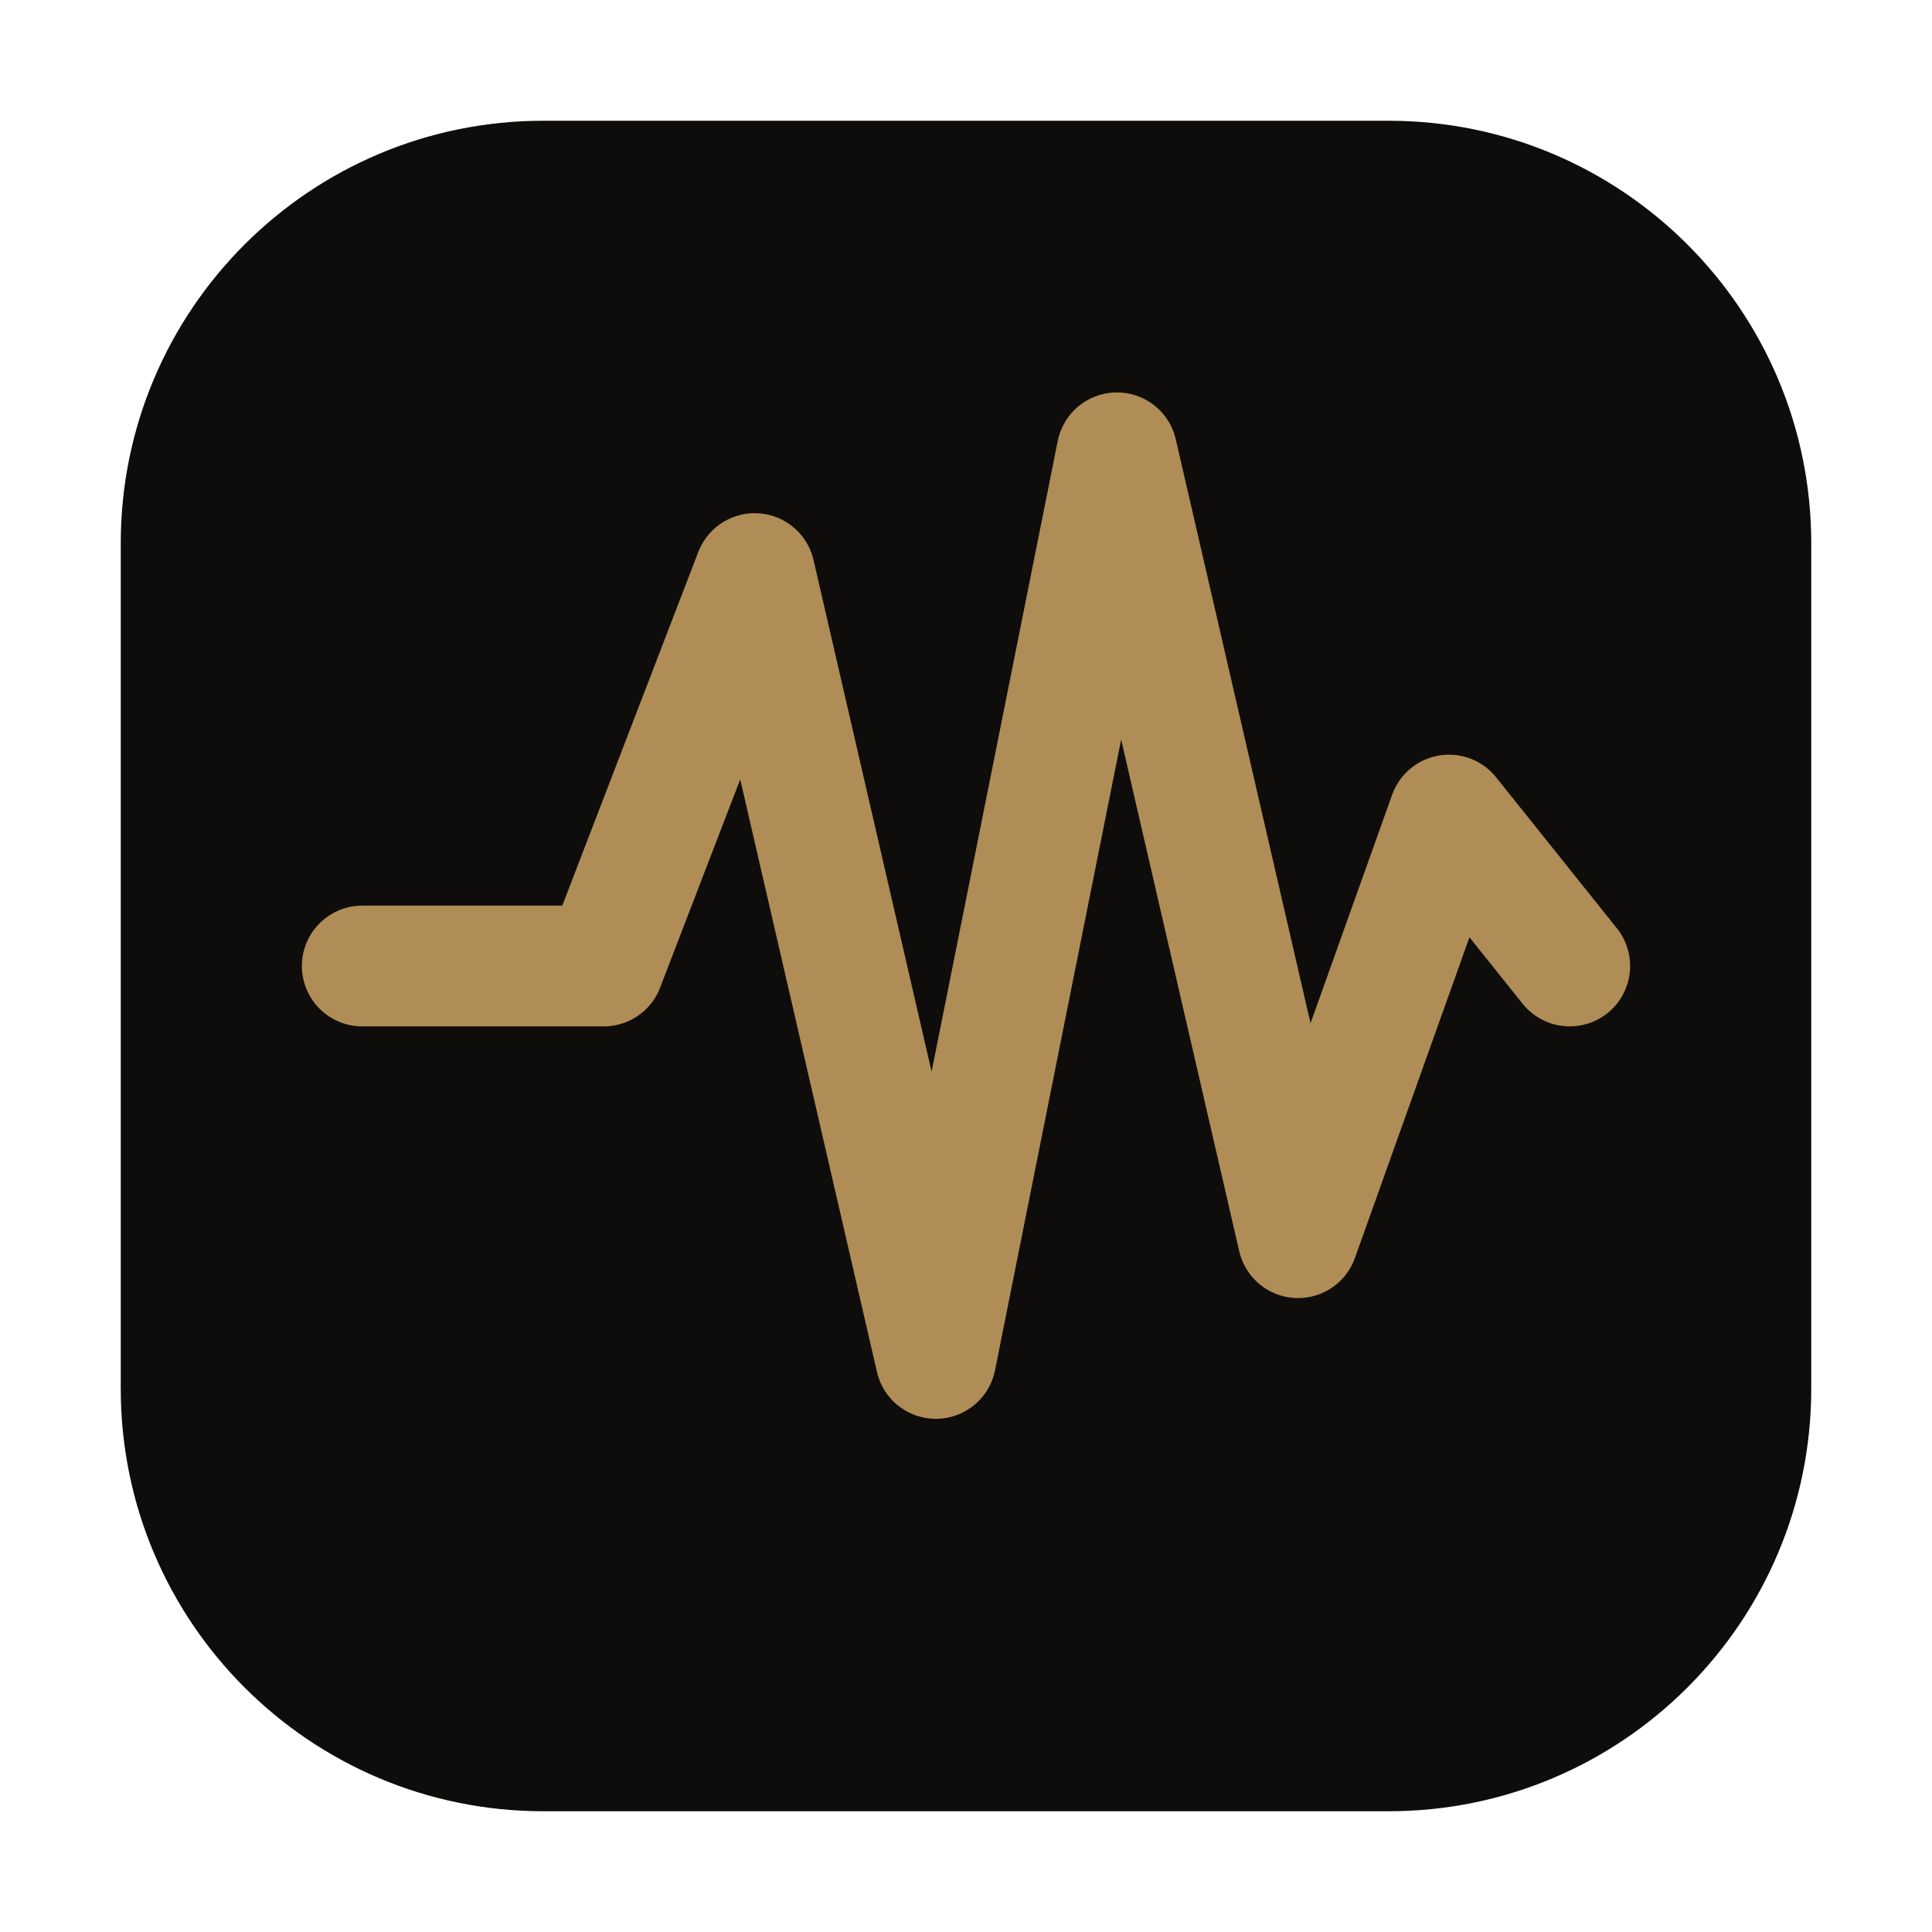
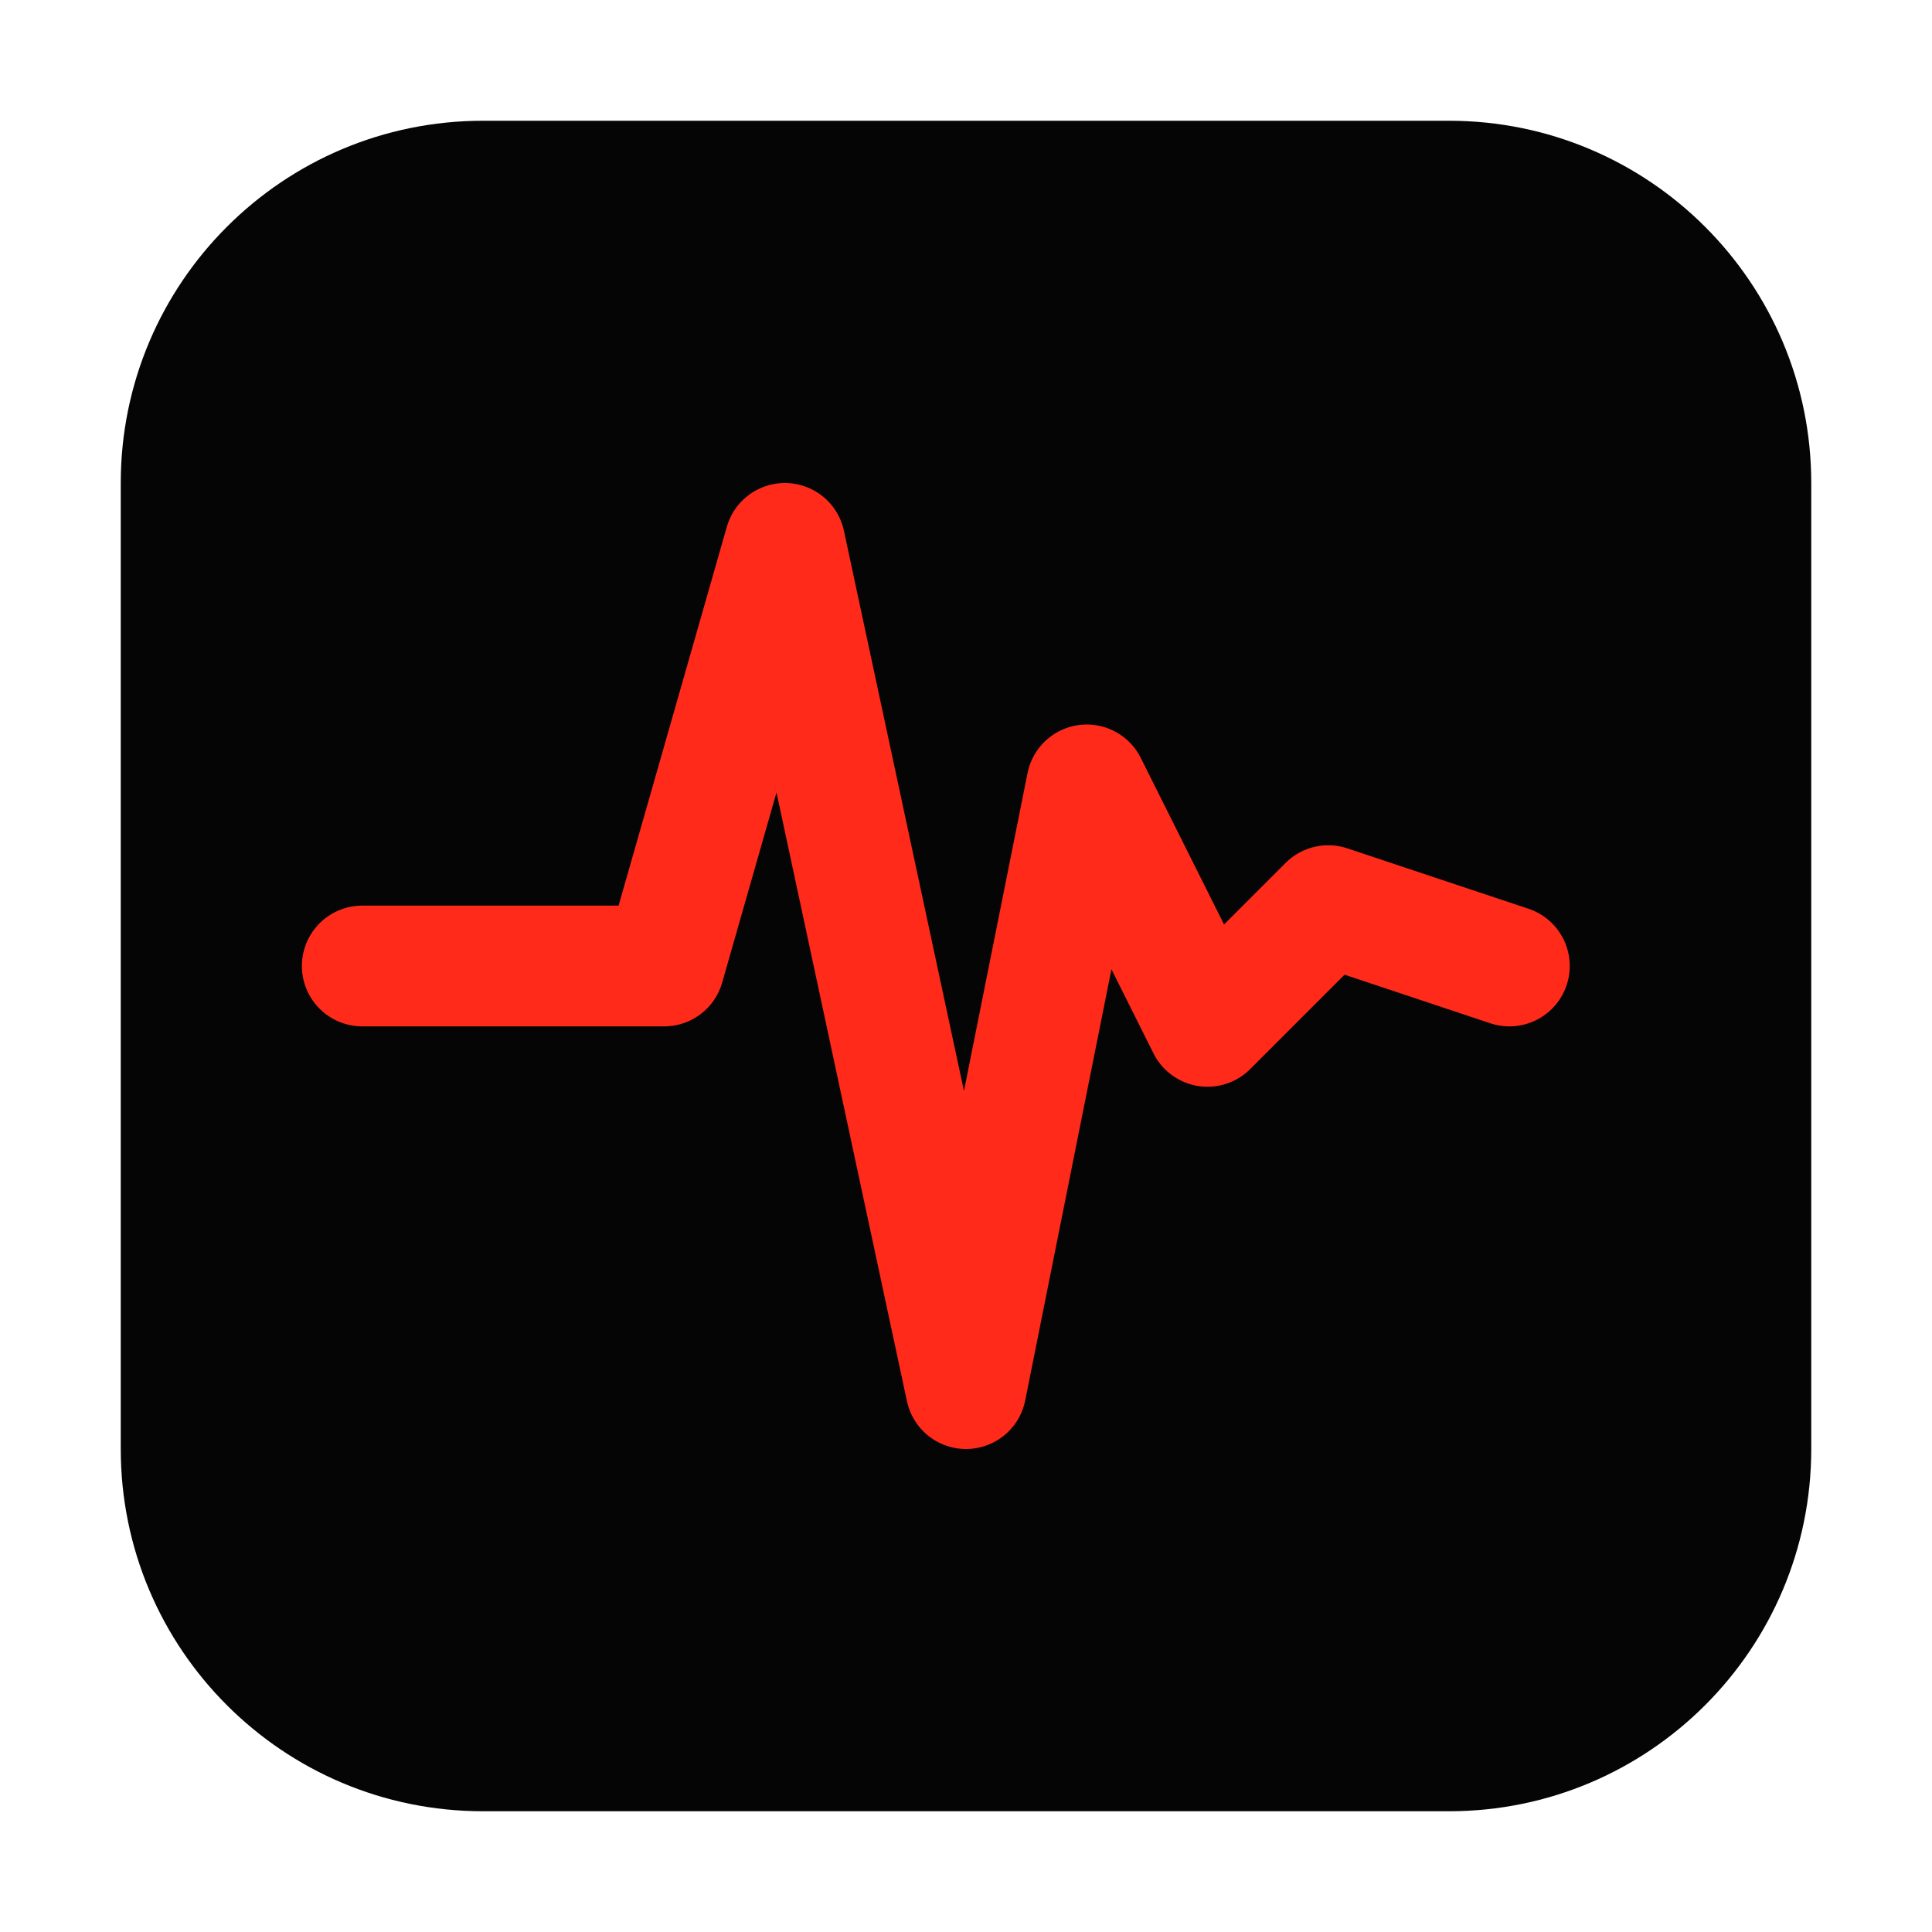
<svg xmlns="http://www.w3.org/2000/svg" viewBox="0 0 64 64" fill="none">
-   <rect x="4" y="4" width="56" height="56" rx="14" fill="#0e0d0b" />
-   <polyline points="12,32 20,32 25,19 31,45 37,15 43,41 48,27 52,32" stroke="#b08d57" stroke-width="4" stroke-linecap="round" stroke-linejoin="round" fill="none" />
+   <rect x="4" y="4" width="56" height="56" rx="12" fill="#050505" />
+   <polyline points="12,32 22,32 26,18 32,46 36,26 40,34 44,30 50,32" stroke="#ff2a1a" stroke-width="4" stroke-linecap="round" stroke-linejoin="round" fill="none" />
</svg>
